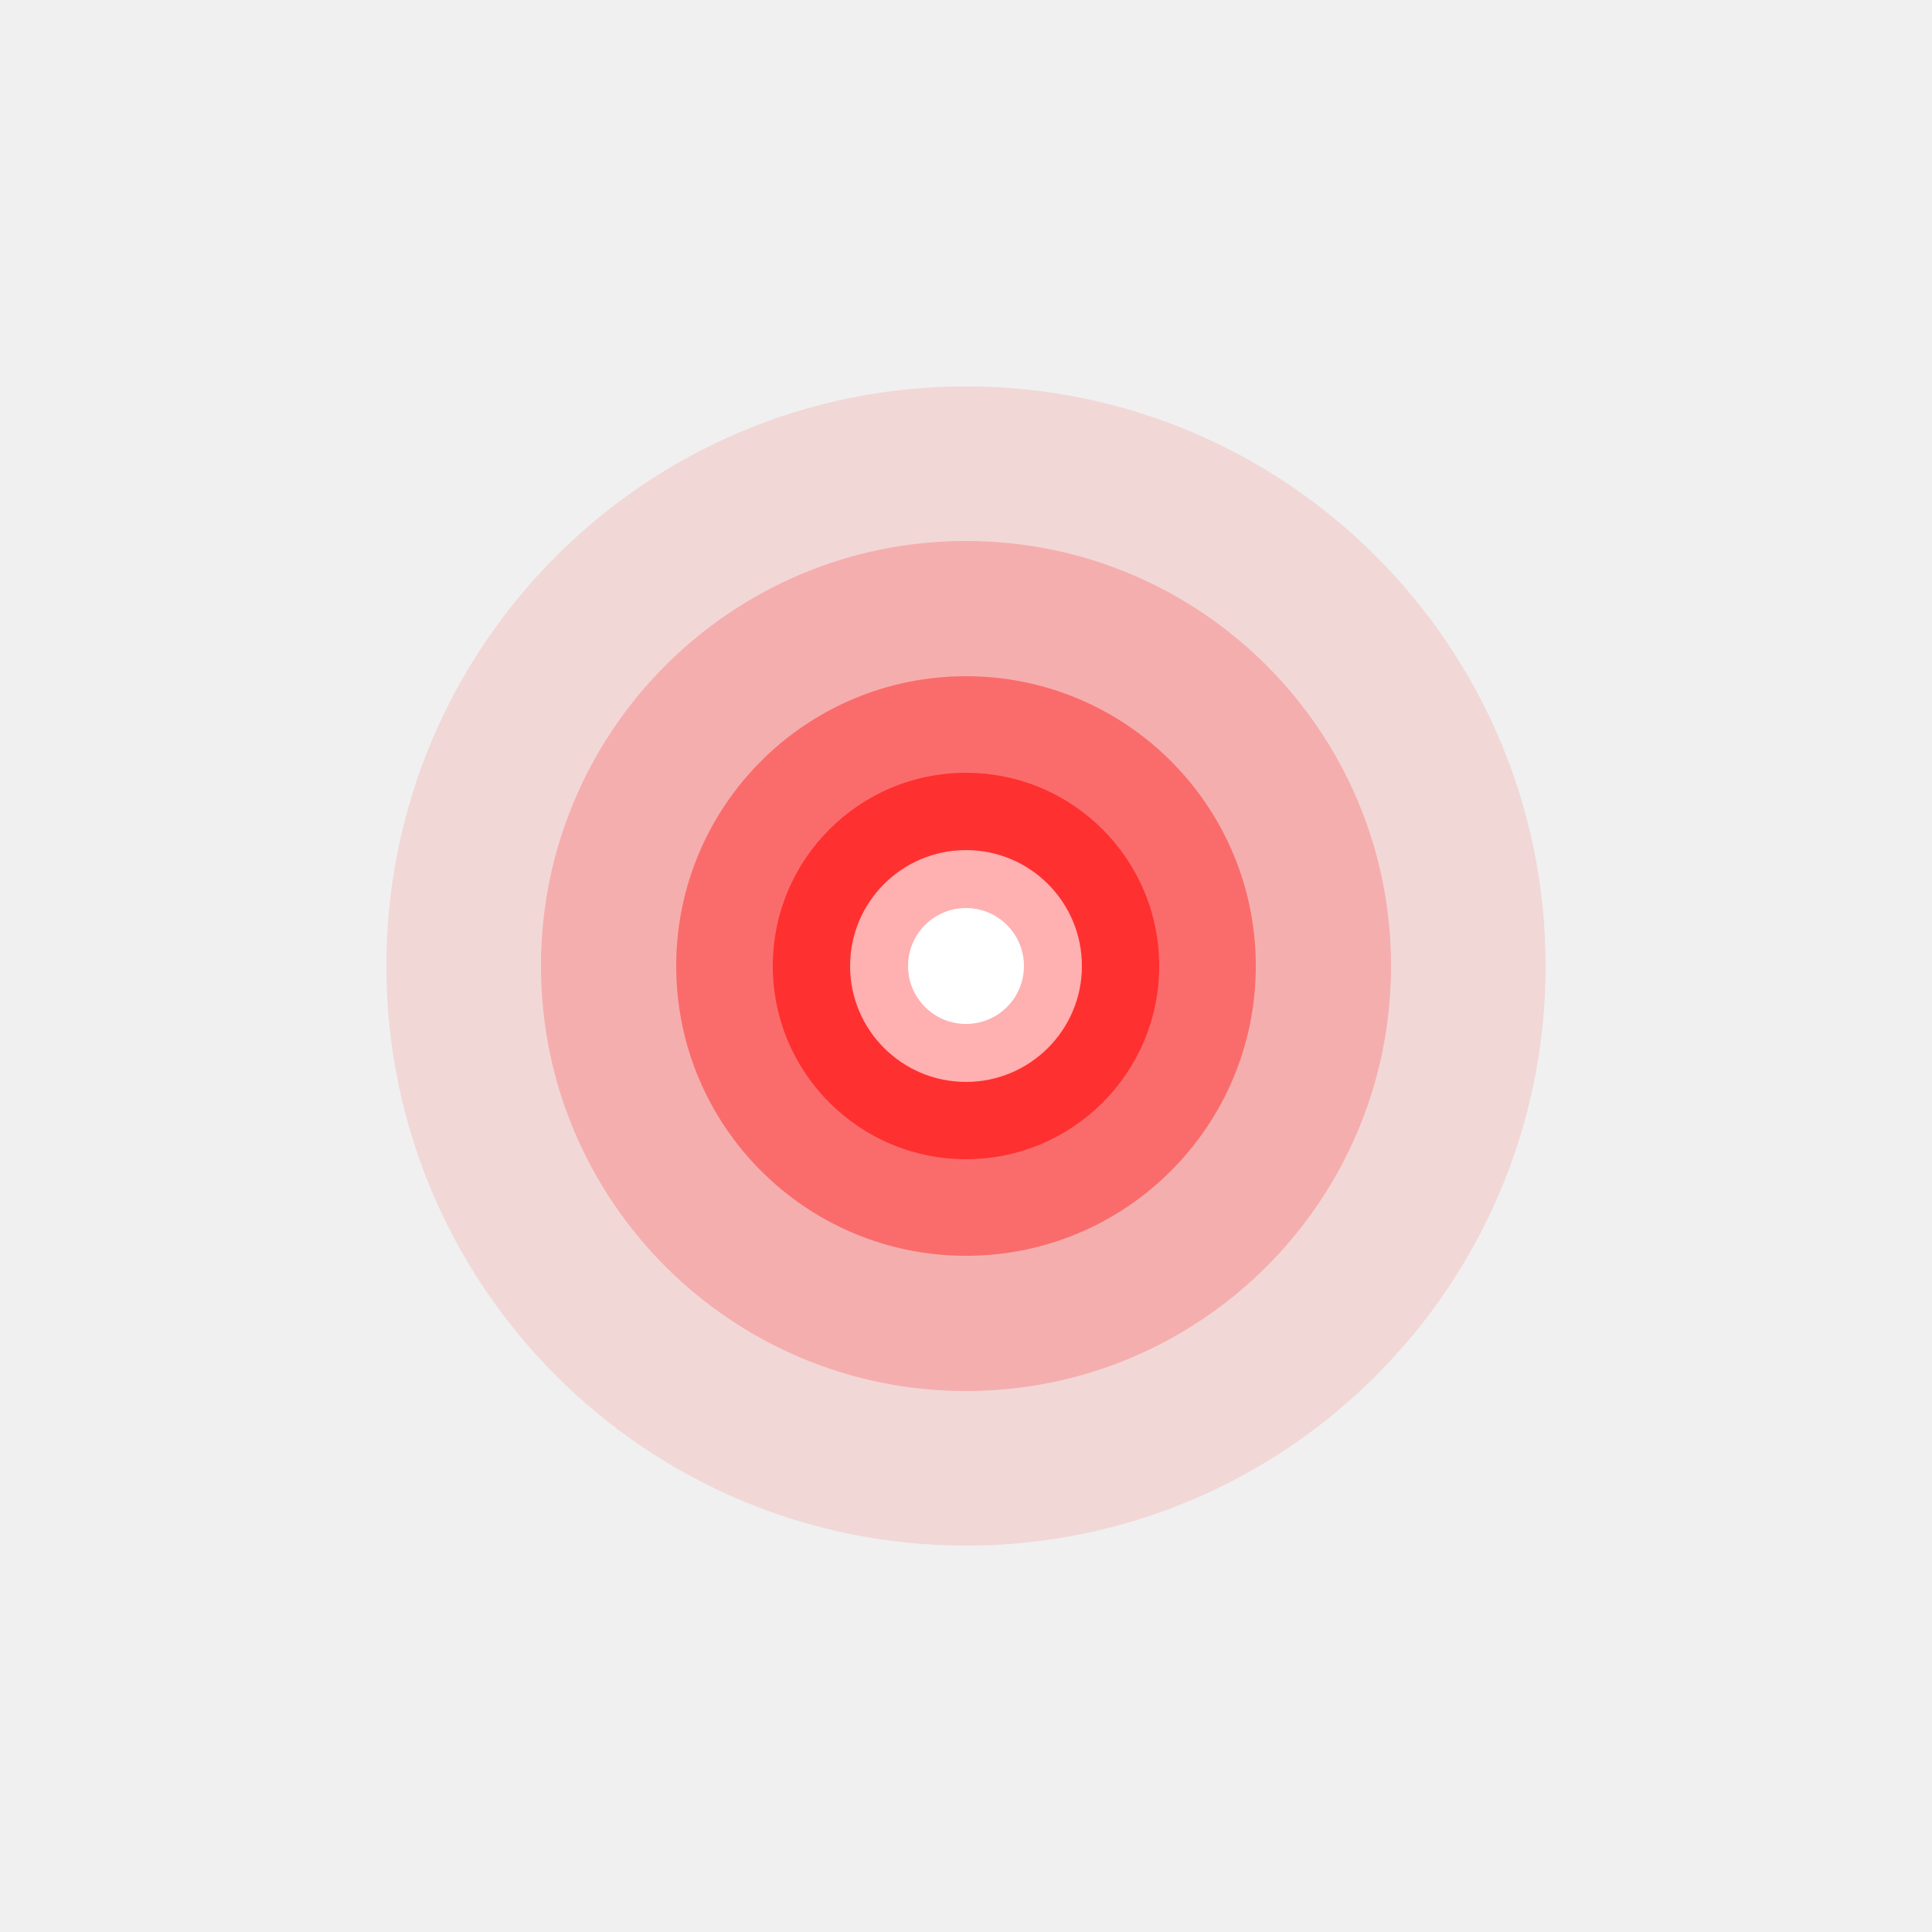
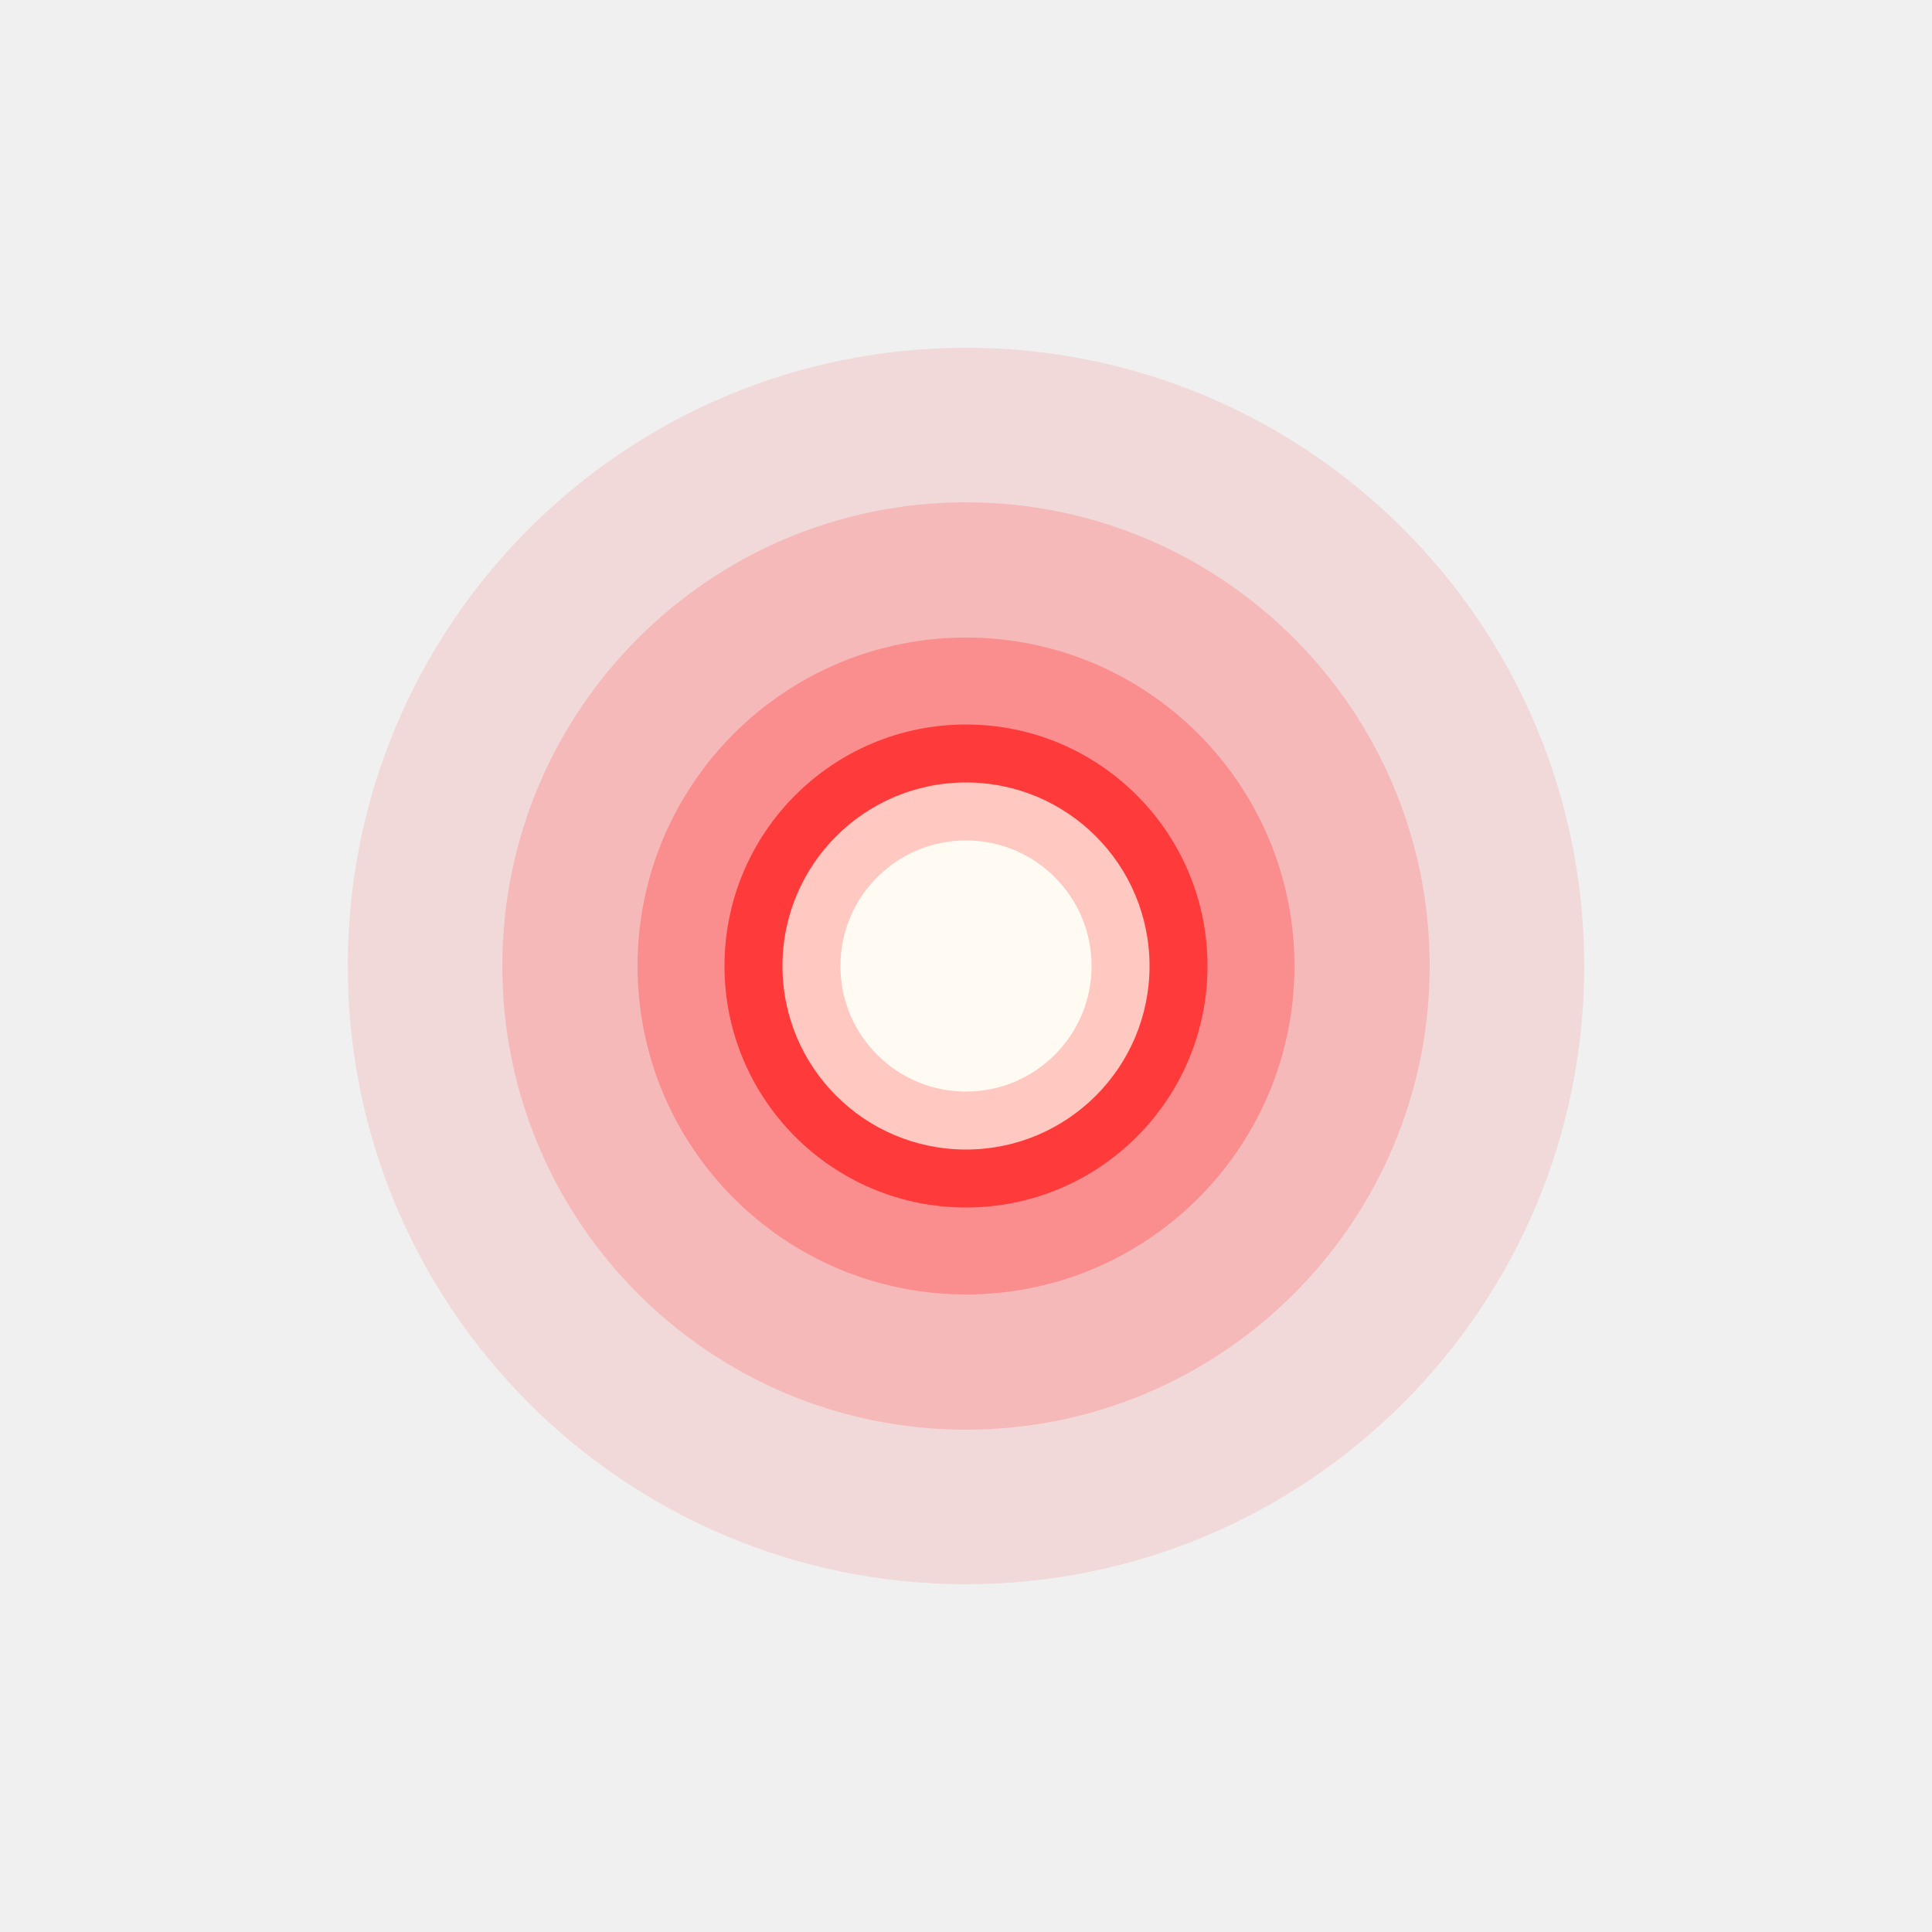
<svg xmlns="http://www.w3.org/2000/svg" width="200" height="200" viewBox="0 0 200 200">
-   <circle cx="100" cy="100" r="60" fill="#ff1a1a" opacity="0.12" />
-   <circle cx="100" cy="100" r="44" fill="#ff1a1a" opacity="0.22" />
-   <circle cx="100" cy="100" r="30" fill="#ff2a2a" opacity="0.5" />
-   <circle cx="100" cy="100" r="20" fill="#ff3030" />
-   <circle cx="100" cy="100" r="12" fill="#ffb0b0" />
-   <circle cx="100" cy="100" r="6" fill="#ffffff" />
+   <circle cx="100" cy="100" r="64" fill="#ff4a4a" opacity="0.14" />
+   <circle cx="100" cy="100" r="48" fill="#ff5c5c" opacity="0.26" />
+   <circle cx="100" cy="100" r="34" fill="#ff6a6a" opacity="0.55" />
+   <circle cx="100" cy="100" r="25" fill="#ff3a3a" />
+   <circle cx="100" cy="100" r="19" fill="#ffc8c0" />
+   <circle cx="100" cy="100" r="13" fill="#fffaf2" />
</svg>
